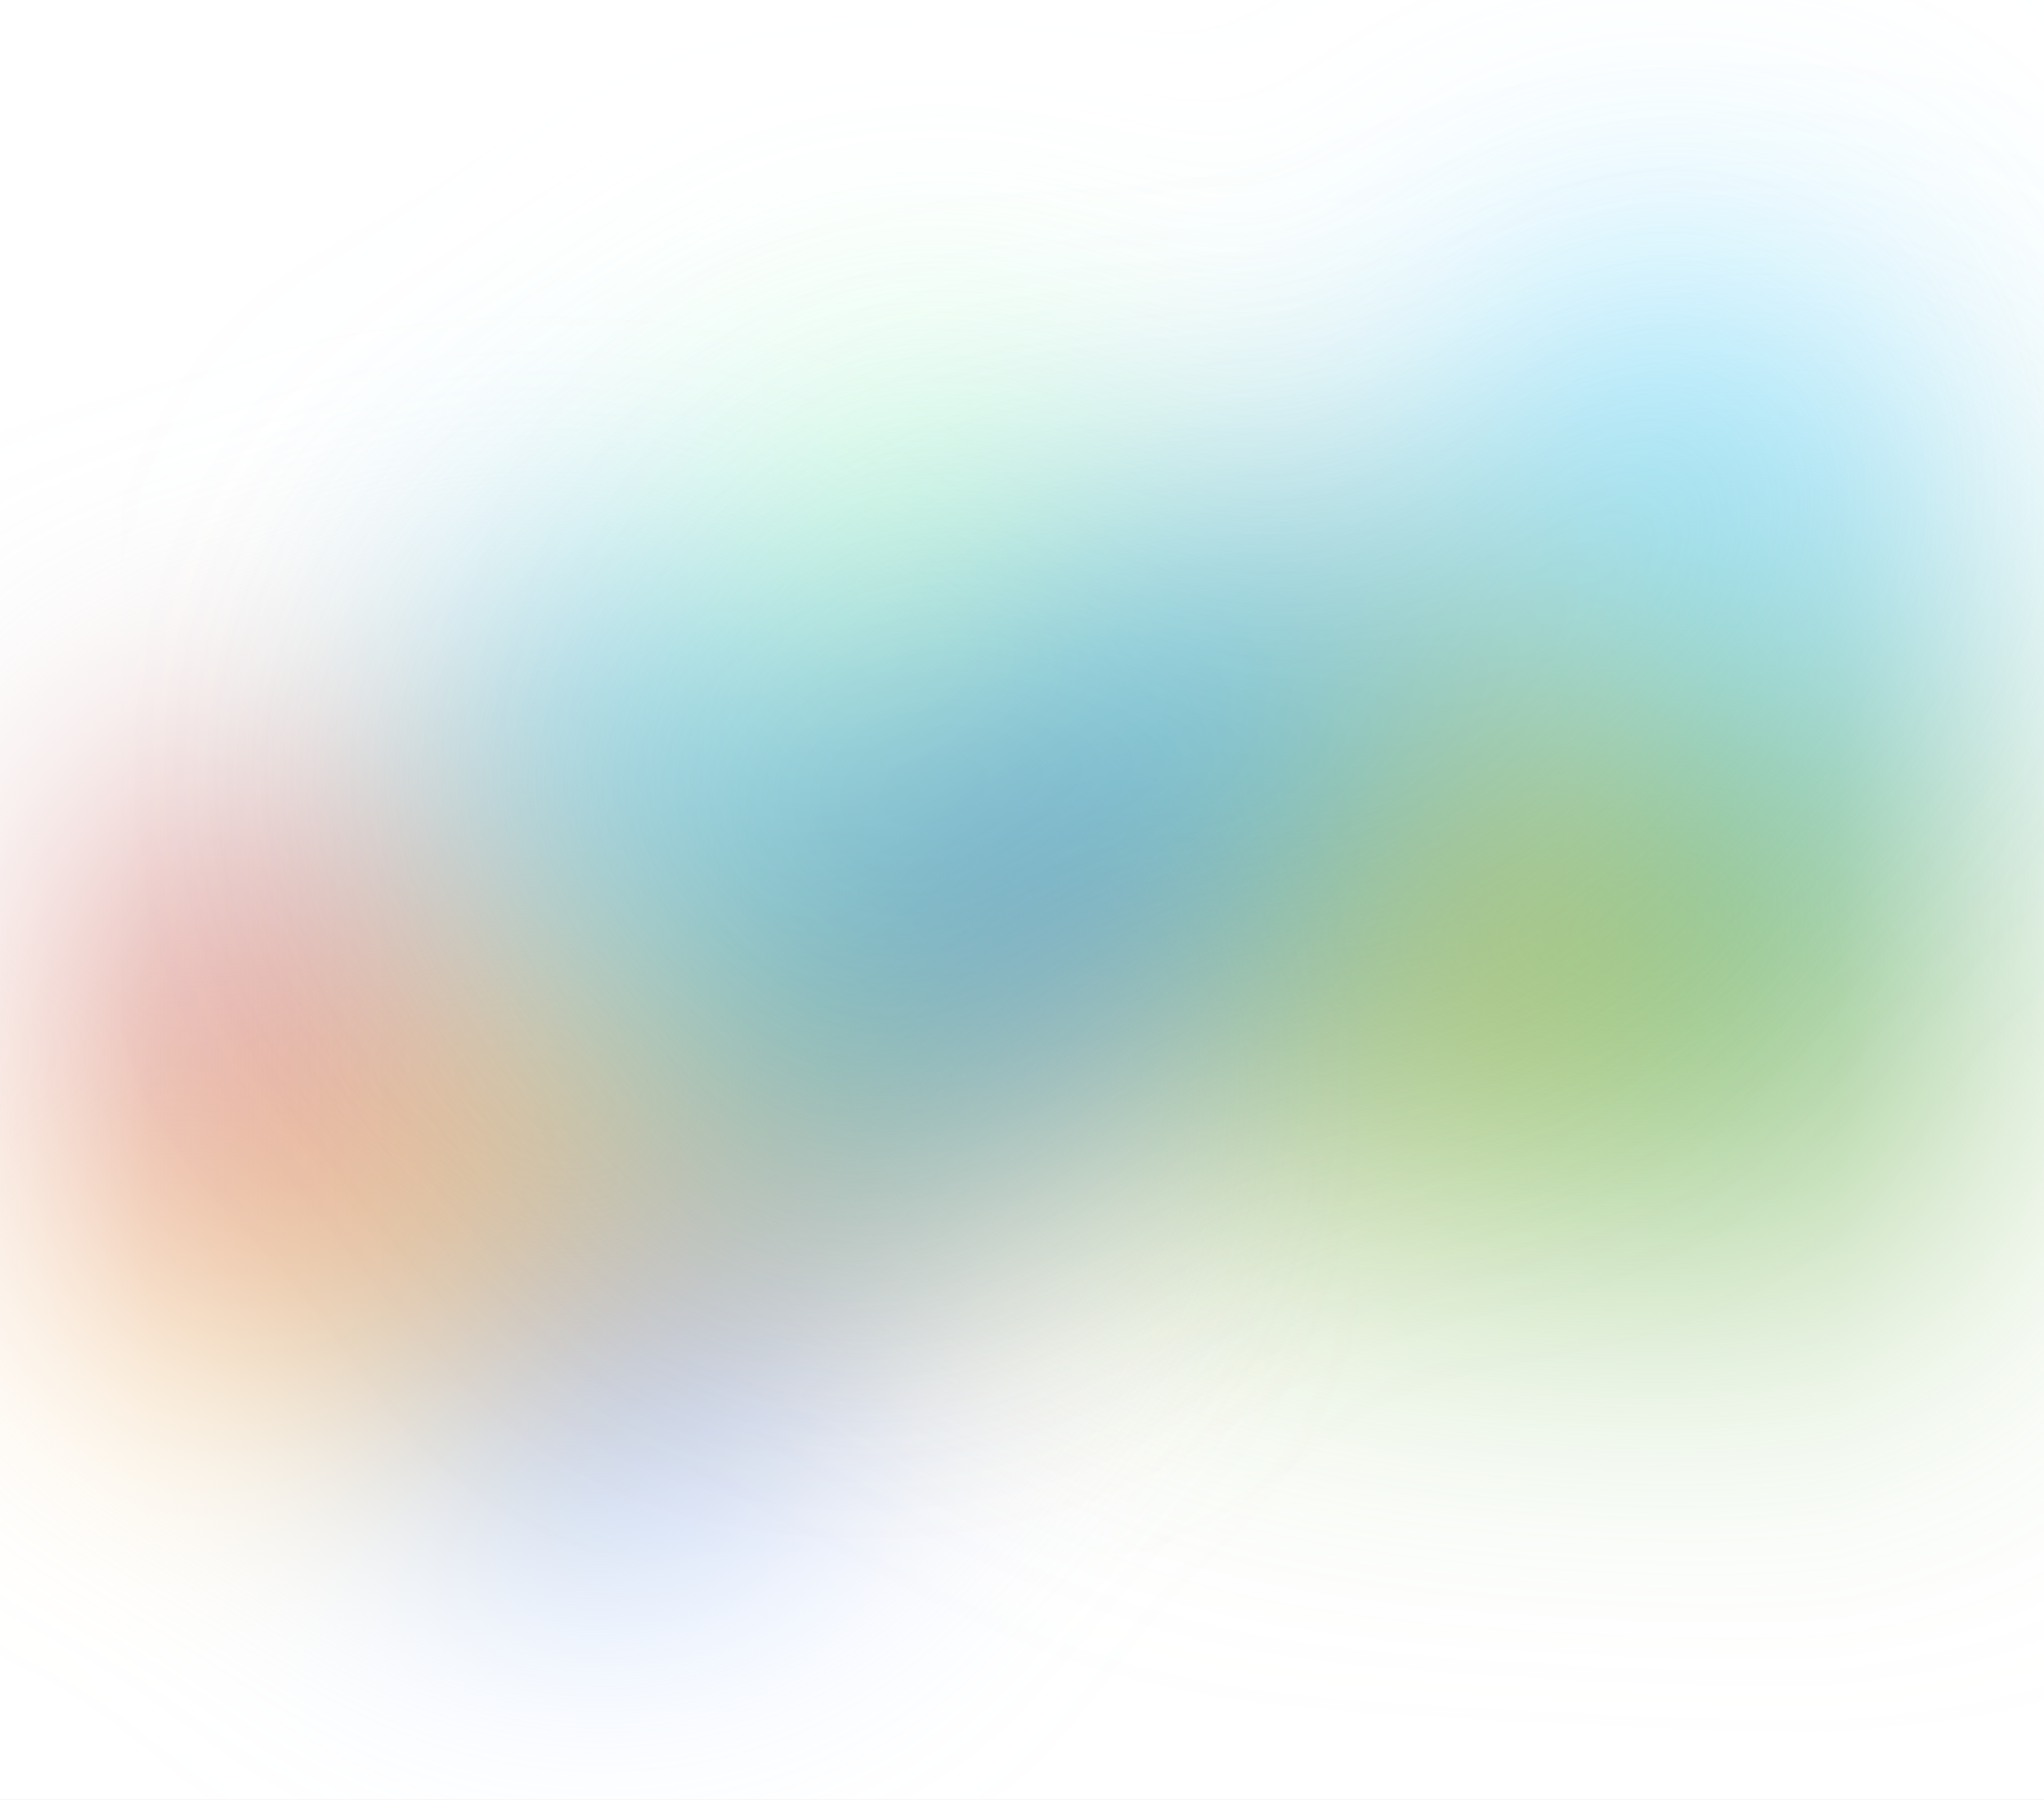
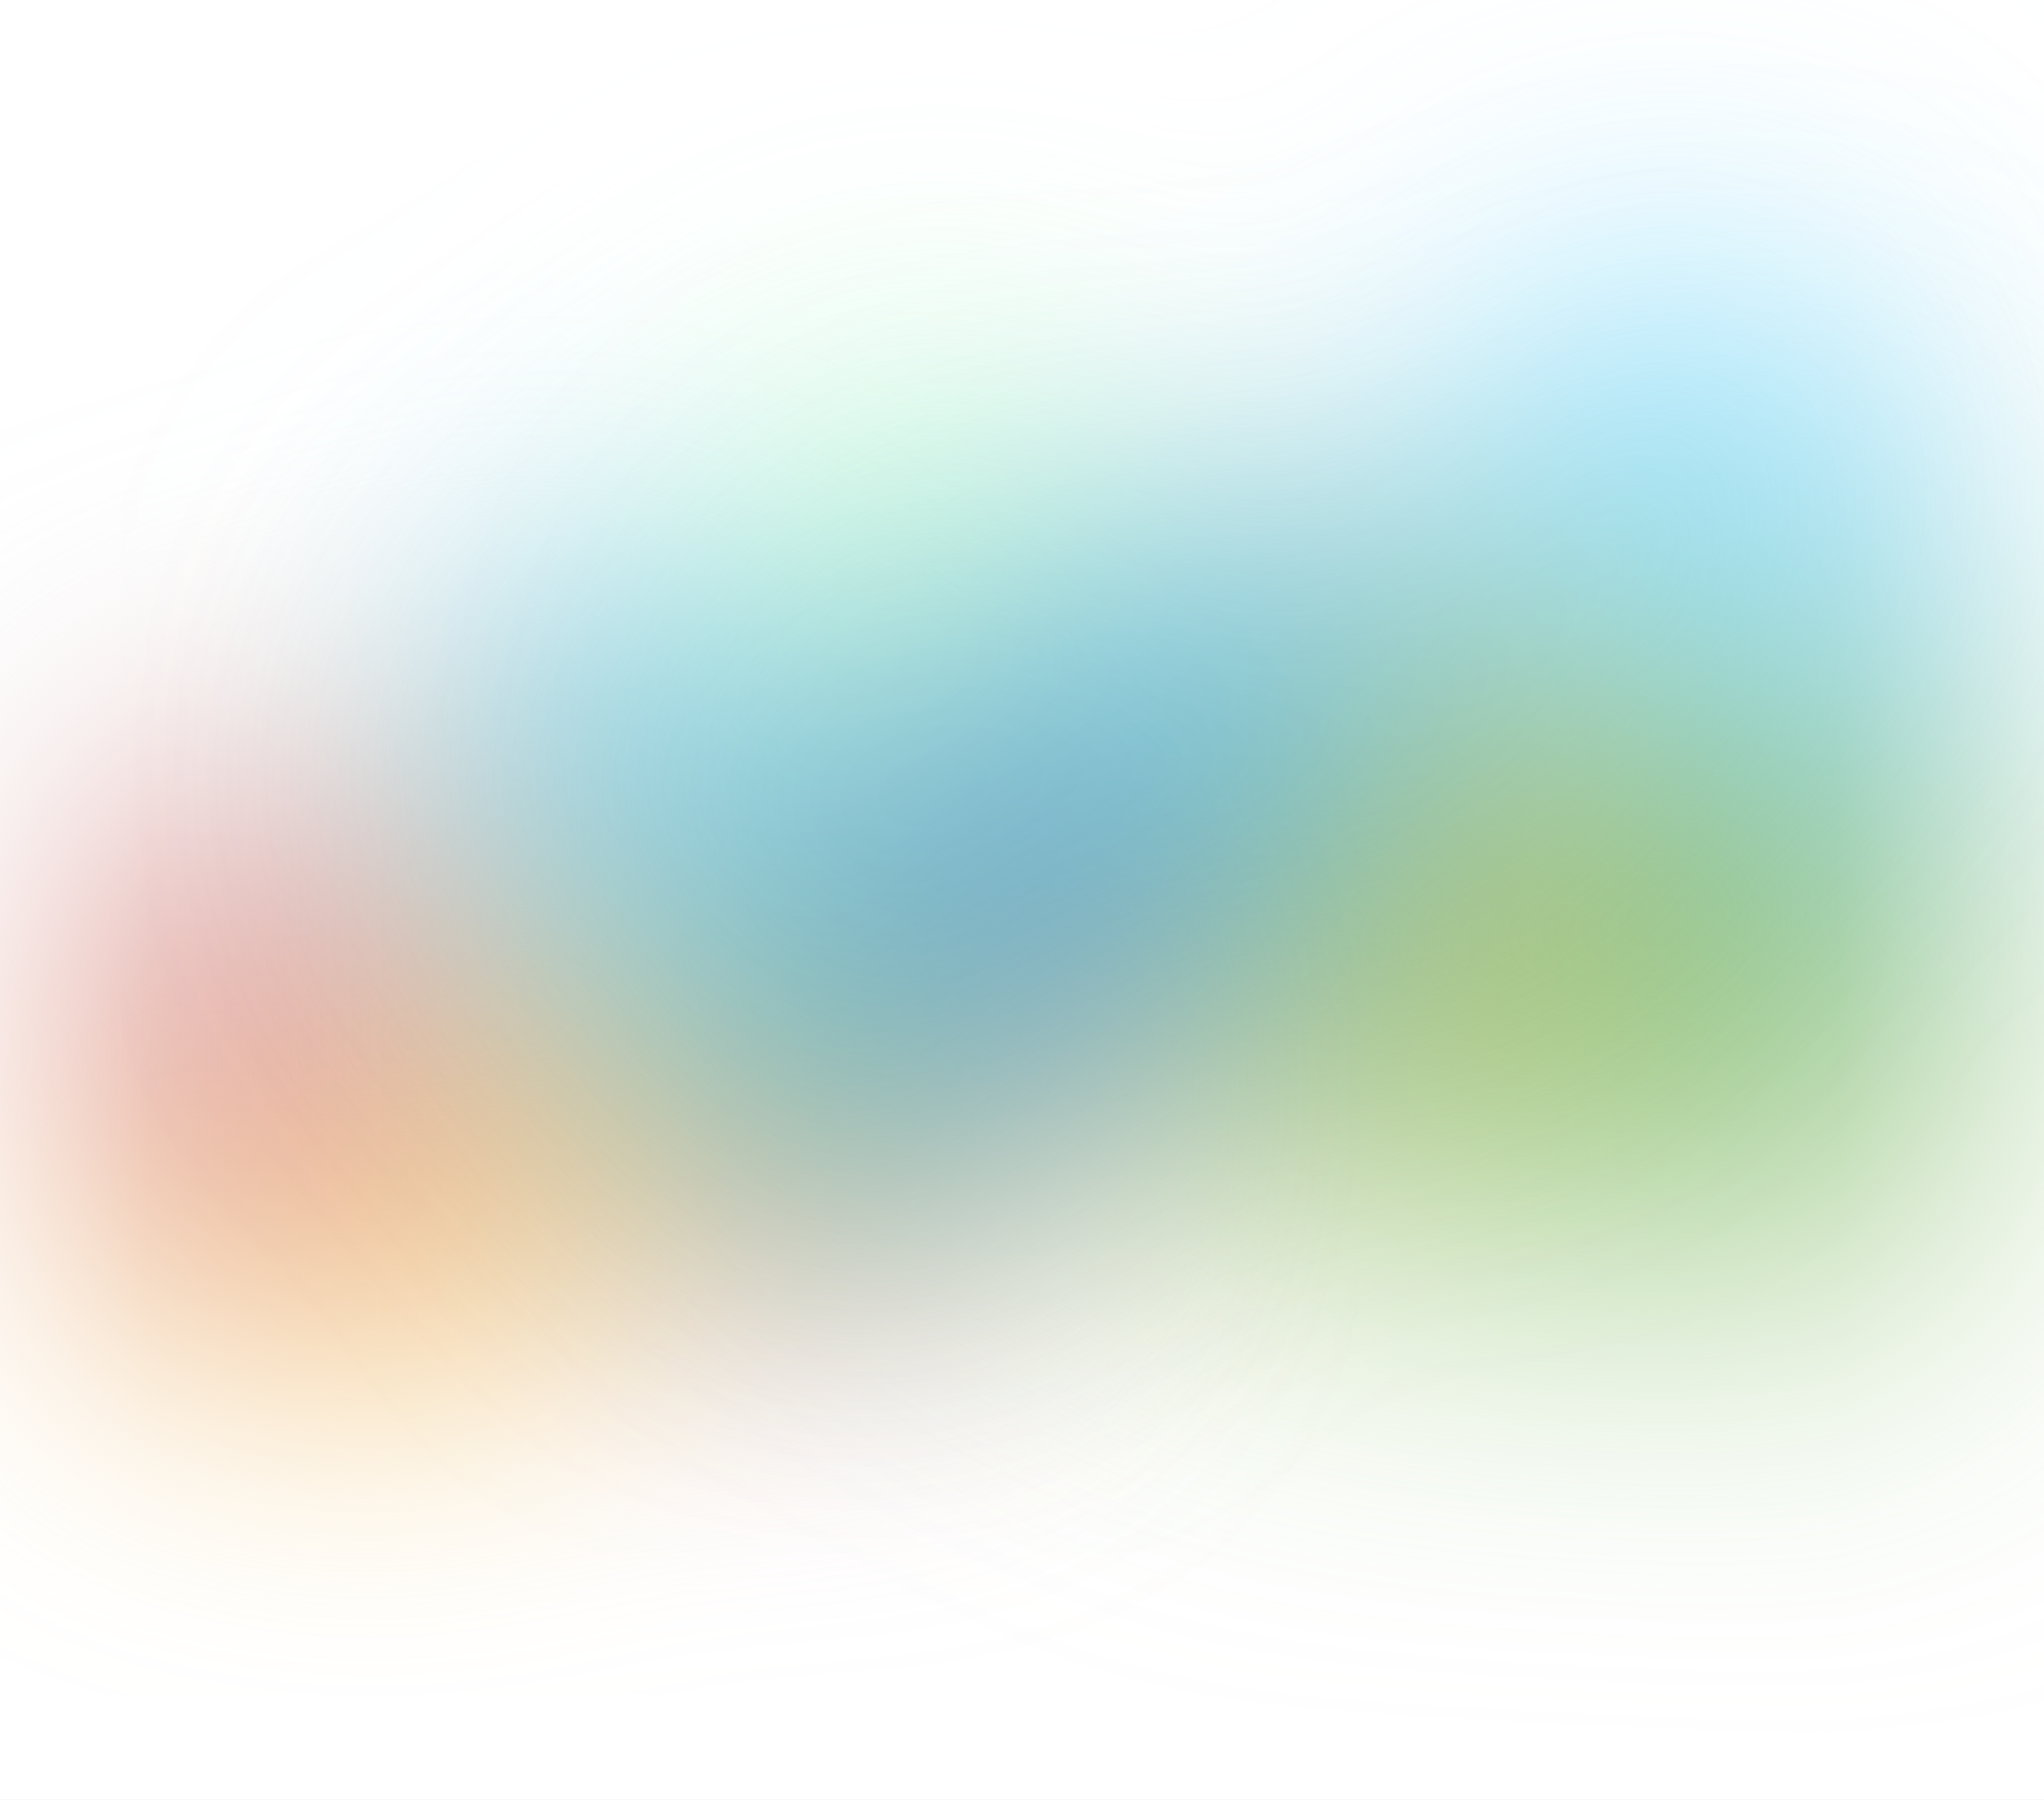
<svg xmlns="http://www.w3.org/2000/svg" width="1440" height="1268" viewBox="0 0 1440 1268" fill="none">
  <g clip-path="url(#clip0)">
    <rect width="1440" height="1268" fill="white" />
    <g filter="url(#filter0_f)">
      <circle r="142.073" transform="matrix(-0.939726 0.341928 0.341928 0.939726 986.616 721.897)" fill="#85BE6B" />
      <circle r="142.073" transform="matrix(-0.939726 0.341928 0.341928 0.939726 1351.59 739.857)" fill="#85BE6B" />
      <circle r="142.073" transform="matrix(-0.939726 0.341928 0.341928 0.939726 1413.22 566.673)" fill="#F1CC5B" />
      <circle r="142.073" transform="matrix(-0.939726 0.341928 0.341928 0.939726 784.088 614.875)" fill="#F1CC5B" />
      <circle r="142.073" transform="matrix(-0.939726 0.341928 0.341928 0.939726 1229.91 527.071)" fill="#13ABED" />
      <circle r="142.073" transform="matrix(-0.939726 0.341928 0.341928 0.939726 1183.57 695.116)" fill="#85BE6B" />
      <circle r="142.073" transform="matrix(-0.939726 0.341928 0.341928 0.939726 1085.98 657.394)" fill="#85BE6B" />
    </g>
    <g filter="url(#filter1_f)">
      <circle r="164.653" transform="matrix(-0.999673 -0.025554 -0.025554 0.999673 38.1046 747.108)" fill="#F5B91E" />
-       <circle r="164.653" transform="matrix(-0.999673 -0.025554 -0.025554 0.999673 424.148 921.217)" fill="#9CC1FD" />
      <circle r="164.653" transform="matrix(-0.999673 -0.025554 -0.025554 0.999673 564.051 760.552)" fill="#E4A9B2" />
      <circle r="164.653" transform="matrix(-0.999673 -0.025554 -0.025554 0.999673 -134.968 545.807)" fill="#38ABEC" fill-opacity="0.65" />
      <circle r="164.653" transform="matrix(-0.999673 -0.025554 -0.025554 0.999673 383.121 640.118)" fill="#FBEBC3" />
      <circle r="164.653" transform="matrix(-0.999673 -0.025554 -0.025554 0.999673 261.894 801.726)" fill="#F8C85A" />
-       <circle r="164.653" transform="matrix(-0.999673 -0.025554 -0.025554 0.999673 172.63 719.664)" fill="#E4A9B2" />
+       <circle r="164.653" transform="matrix(-0.999673 -0.025554 -0.025554 0.999673 172.631 719.664)" fill="#E4A9B2" />
    </g>
    <g opacity="0.6" filter="url(#filter2_f)">
      <circle cx="1000.02" cy="541.465" r="164.653" fill="#F5B91E" />
      <circle cx="609.653" cy="705.653" r="164.653" fill="#3DD092" />
      <circle cx="473.902" cy="541.465" r="164.653" fill="#2DADF4" />
      <circle cx="1178.18" cy="344.653" r="164.653" fill="#79DBFF" />
      <circle cx="657.85" cy="425.694" r="164.653" fill="#A8FFCC" />
      <circle cx="774.908" cy="590.347" r="164.653" fill="#005CC8" />
      <circle cx="866.239" cy="510.593" r="164.653" fill="#2DADF4" />
    </g>
  </g>
  <defs>
    <filter id="filter0_f" x="278" y="20.983" width="1641.31" height="1224.96" filterUnits="userSpaceOnUse" color-interpolation-filters="sRGB">
      <feFlood flood-opacity="0" result="BackgroundImageFix" />
      <feBlend mode="normal" in="SourceGraphic" in2="BackgroundImageFix" result="shape" />
      <feGaussianBlur stdDeviation="162" result="effect1_foregroundBlur" />
    </filter>
-     <filter id="filter1_f" x="-527.775" y="153" width="1484.63" height="1161.02" filterUnits="userSpaceOnUse" color-interpolation-filters="sRGB">
+     <filter id="filter1_f" x="-527.775" y="153" width="1484.63" height="1041.53" filterUnits="userSpaceOnUse" color-interpolation-filters="sRGB">
      <feFlood flood-opacity="0" result="BackgroundImageFix" />
      <feBlend mode="normal" in="SourceGraphic" in2="BackgroundImageFix" result="shape" />
      <feGaussianBlur stdDeviation="112" result="effect1_foregroundBlur" />
    </filter>
    <filter id="filter2_f" x="85.248" y="-44" width="1481.59" height="1138.31" filterUnits="userSpaceOnUse" color-interpolation-filters="sRGB">
      <feFlood flood-opacity="0" result="BackgroundImageFix" />
      <feBlend mode="normal" in="SourceGraphic" in2="BackgroundImageFix" result="shape" />
      <feGaussianBlur stdDeviation="112" result="effect1_foregroundBlur" />
    </filter>
    <clipPath id="clip0">
      <rect width="1440" height="1268" fill="white" />
    </clipPath>
  </defs>
</svg>
